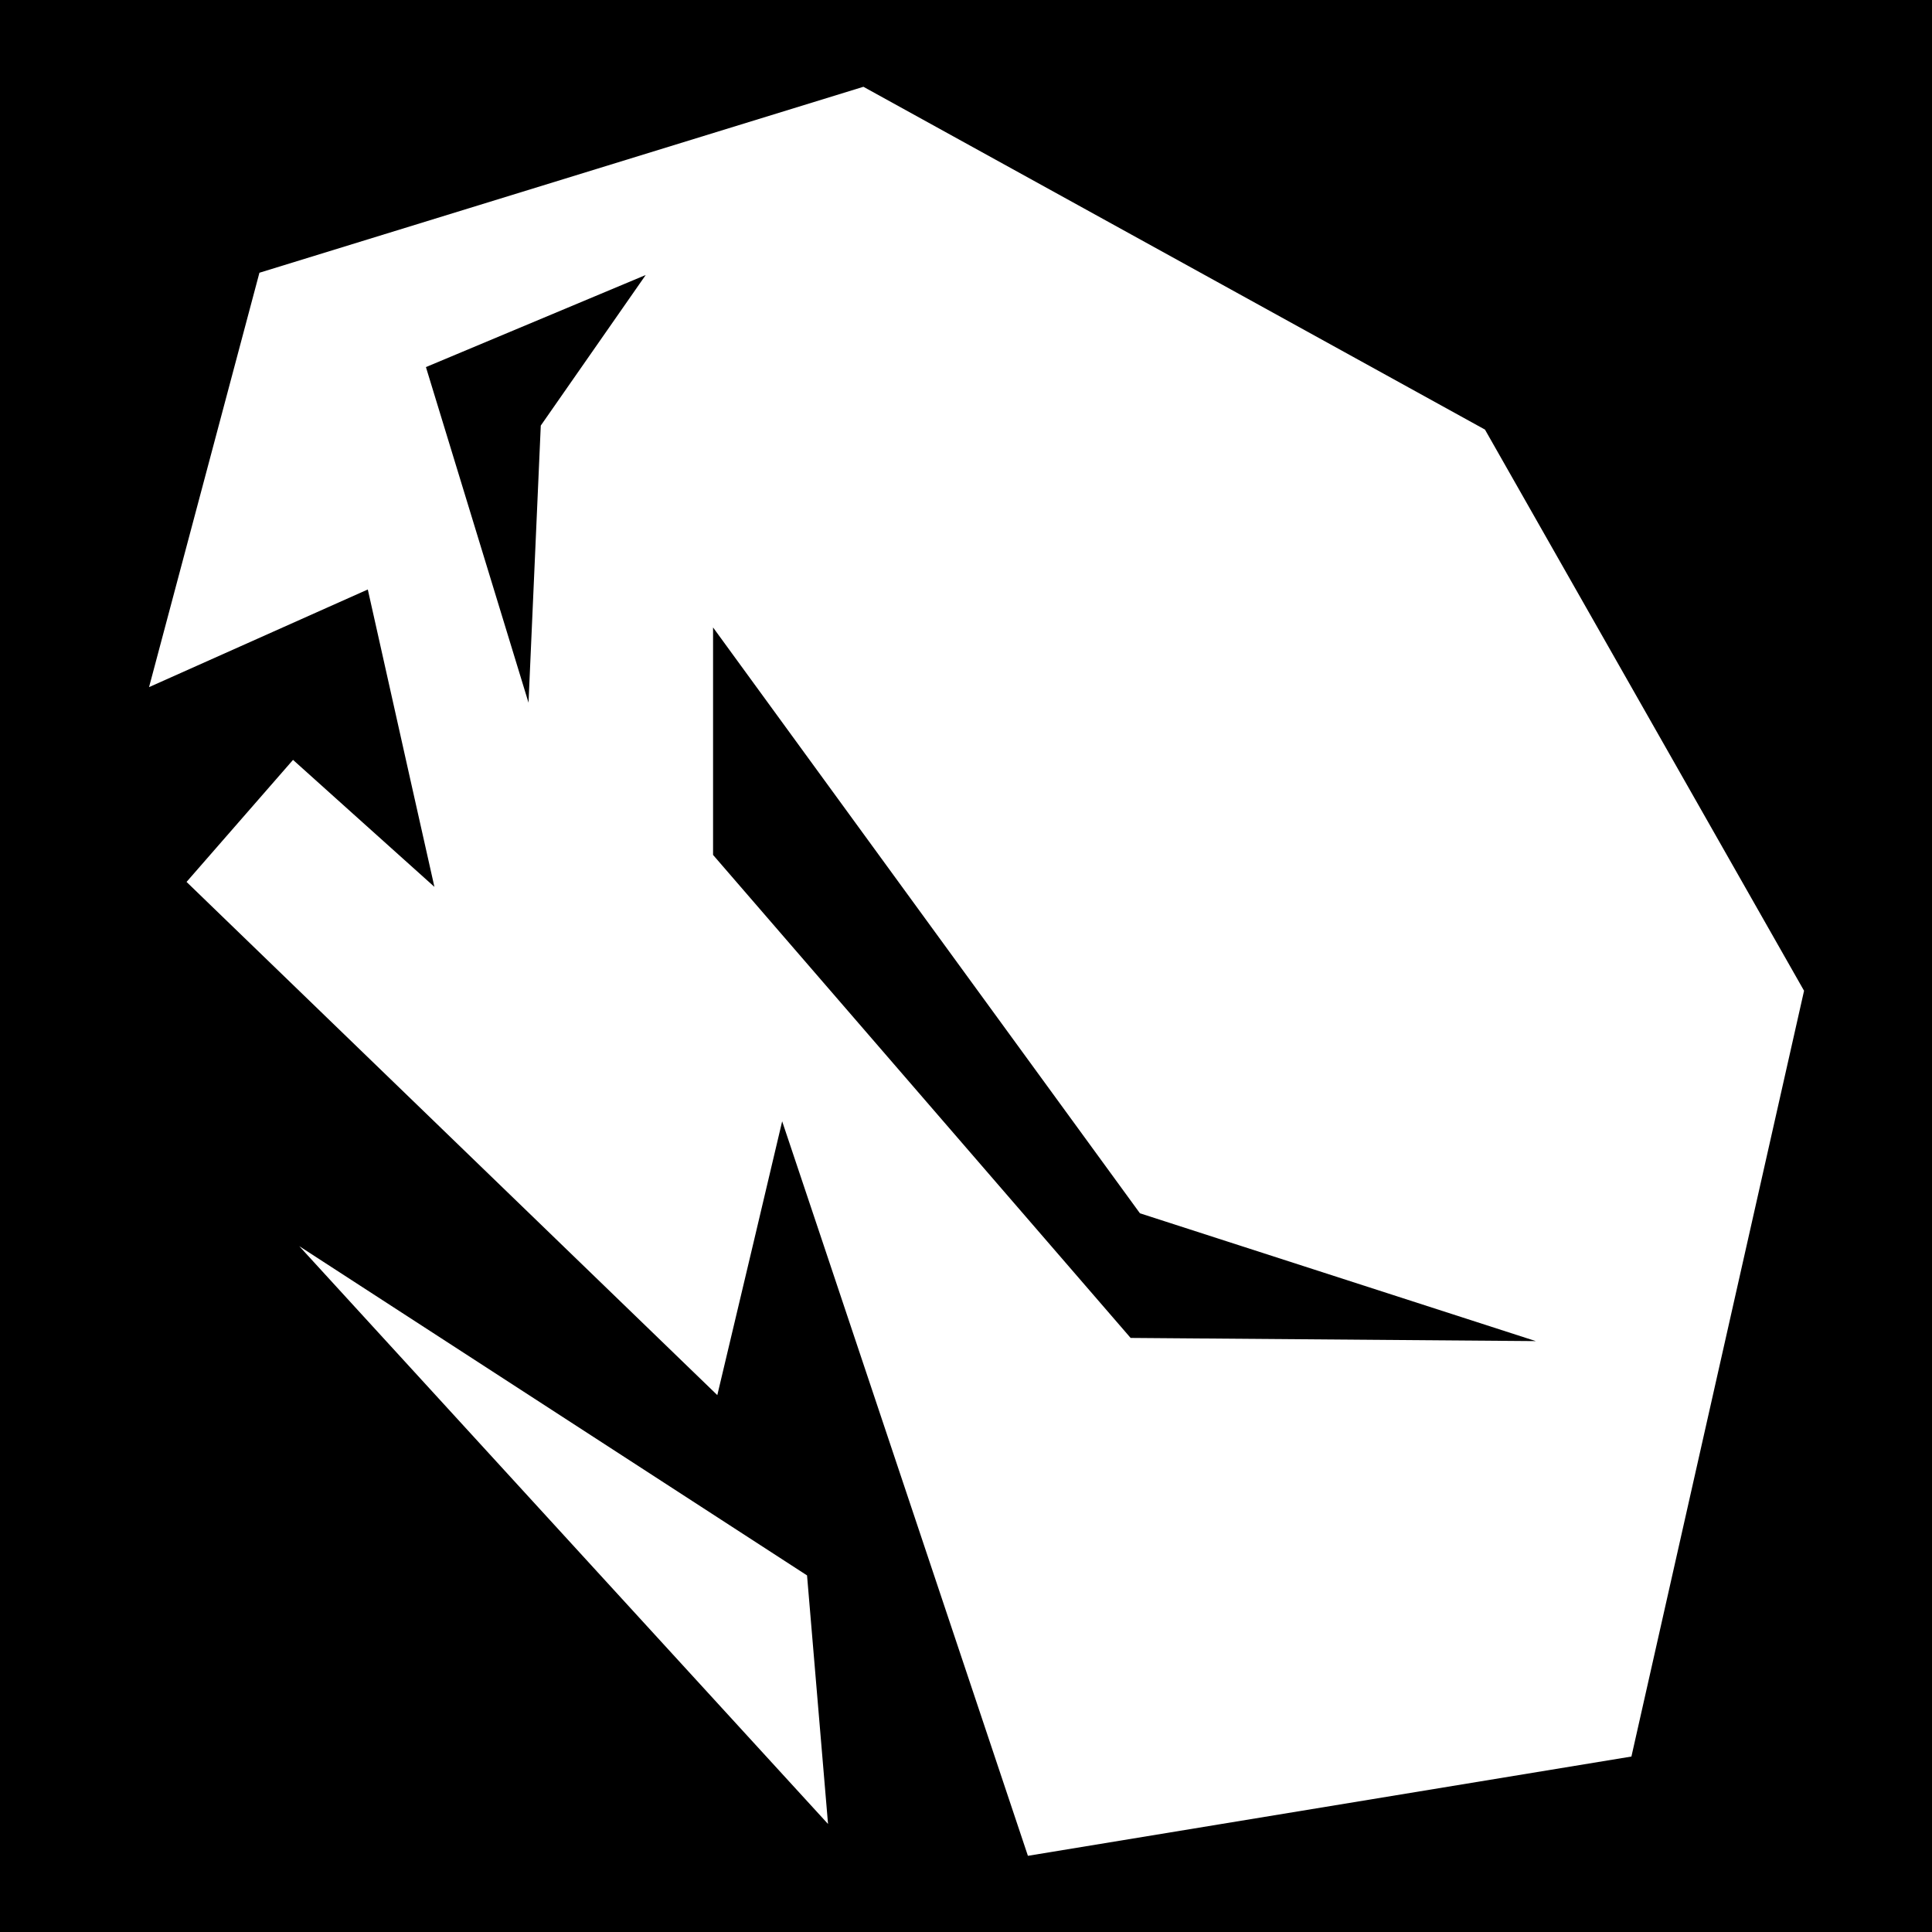
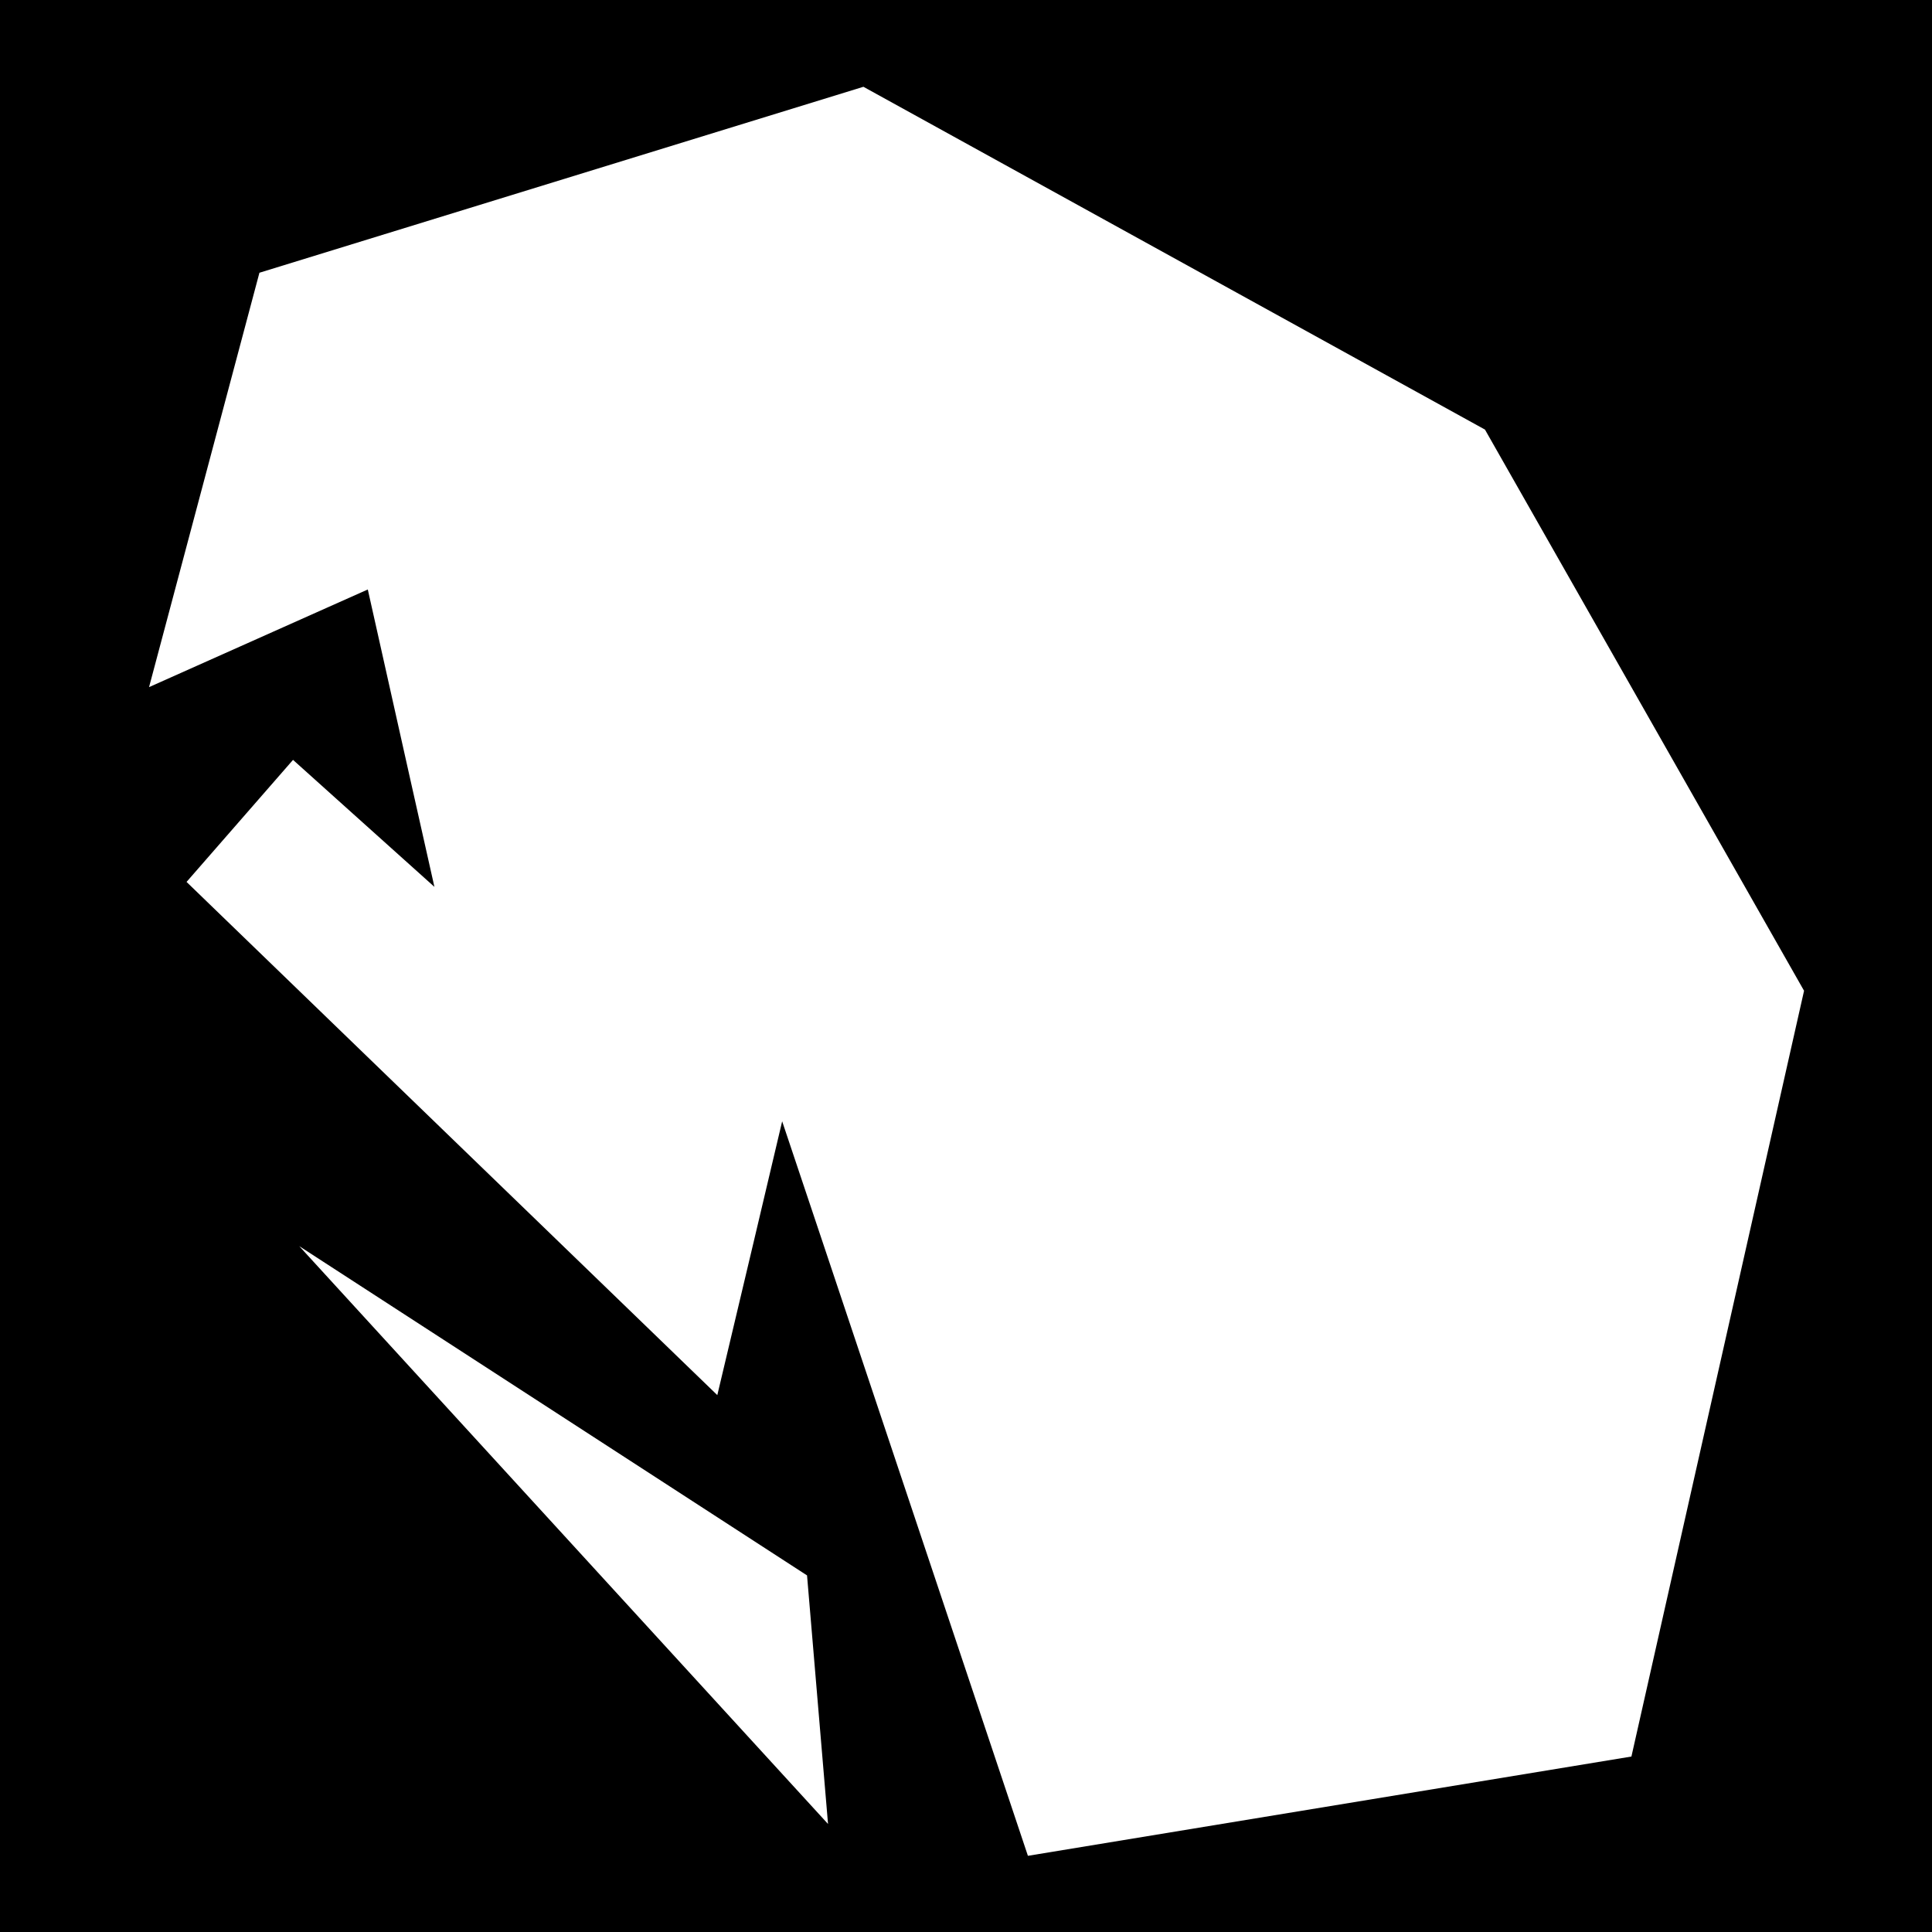
<svg xmlns="http://www.w3.org/2000/svg" viewBox="0 0 512 512">
  <path d="M0 0h512v512H0z" />
-   <path fill="#fff" d="M228.813 23 68.75 72.28 39.5 182.095l47.53-21.22 10.44-4.655 2.5 11.155 8.75 39.125 6.405 28.53-21.75-19.53-15.72-14.125-28.218 32.344 140.657 136 9.656-40.69 7.53-31.874 10.407 31.063 54.72 163.592 159.936-26.31 45.75-202.938-84.563-148.718L228.814 23zm-57.688 49.875-27.813 39.906-3.25 73.44-27.187-88.94 58.25-24.405zm17.844 93.406 113.124 155.25L407 355.407l-107.375-.844-110.656-128v-60.28zM79.312 330.25l140.125 153.125-5.563-65.875-134.563-87.25z" />
+   <path fill="#fff" data-channel="body" d="M228.813 23L68.75 72.28 39.5 182.095 87.03 160.875 97.47 156.22 99.97 167.375 108.72 206.5 115.125 235.03 93.375 215.5 77.655 201.375 49.437 233.719 190.094 369.719 199.75 329.029 207.28 297.155 217.687 328.218 272.407 491.81 432.343 465.5 478.093 262.562 393.53 113.844 228.814 23Z" />
+   <path fill="#fff" data-channel="facet_dark" d="M171.125 72.875L143.312 112.781 140.062 186.221 112.875 97.281 171.125 72.876Z" />
+   <path fill="#fff" data-channel="facet_light" d="M188.969 166.281L302.093 321.531 407 355.407 299.625 354.563 188.969 226.563V166.283Z" />
+   <path fill="#fff" data-channel="facet_mid" d="M79.312 330.25L219.437 483.375 213.874 417.5 79.311 330.25Z" />
</svg>
